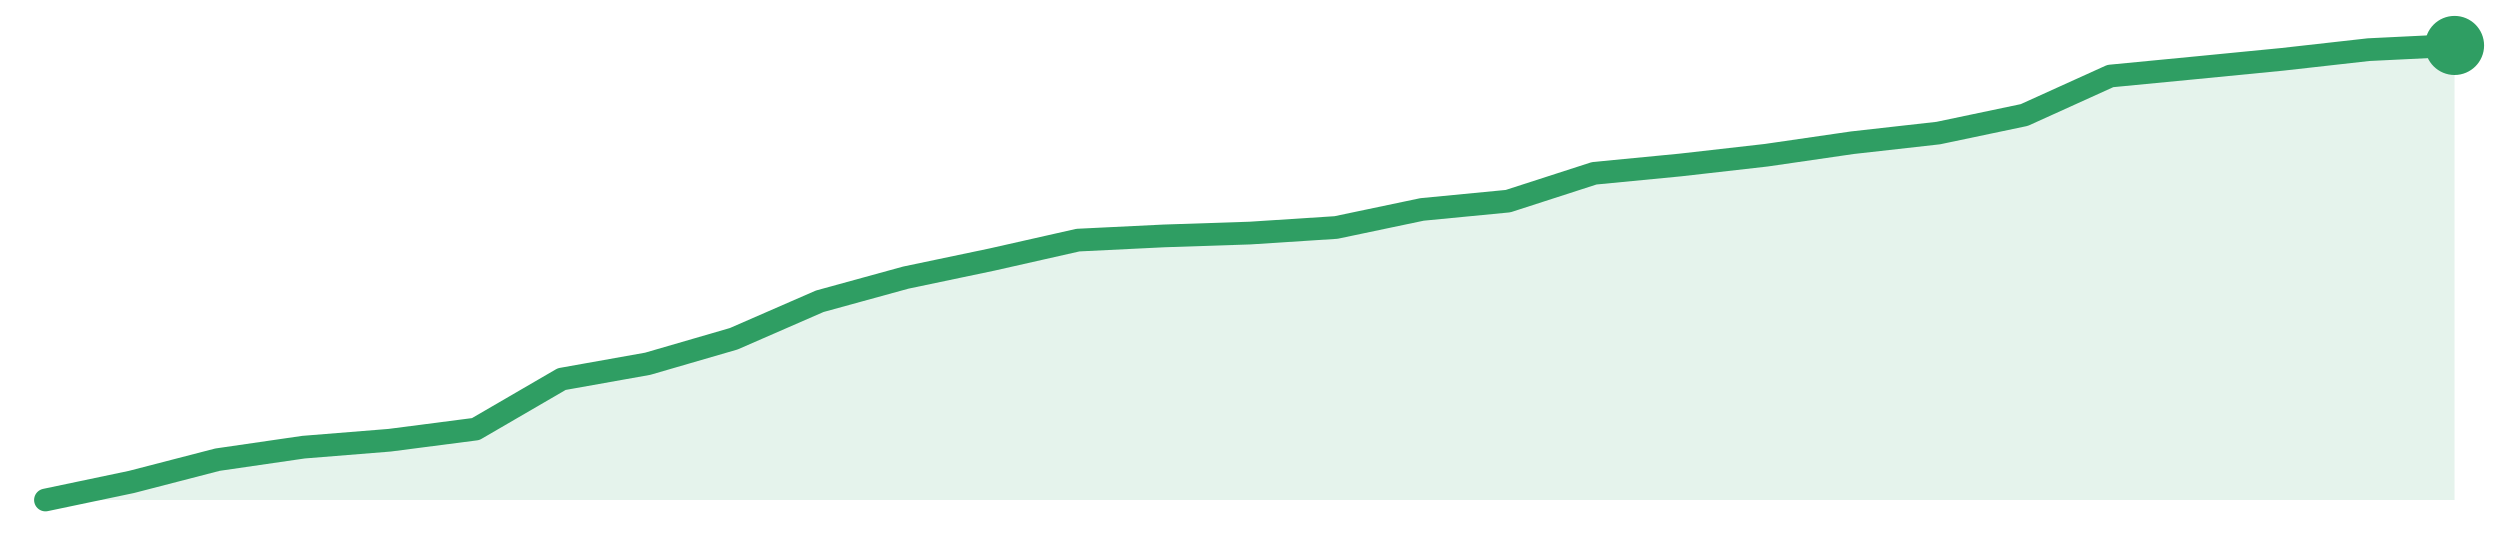
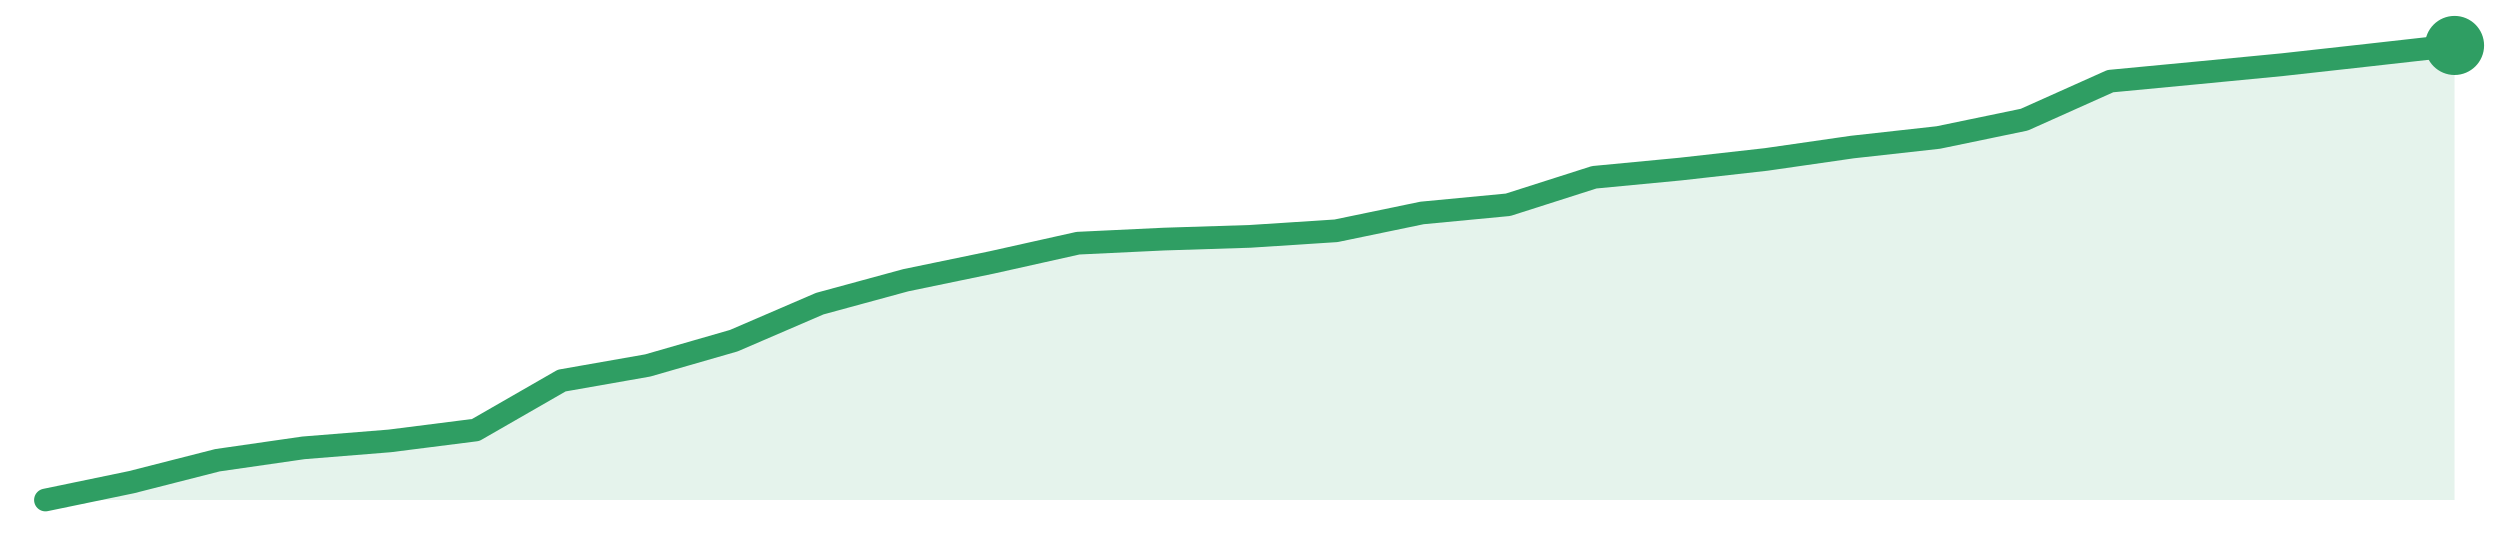
<svg xmlns="http://www.w3.org/2000/svg" width="220" height="48" viewBox="0 0 220 48" role="img" aria-label="trend">
-   <path d="M4.0,44.0 L4.0,44.0 L11.57,42.41 L19.14,40.45 L26.71,39.35 L34.29,38.74 L41.86,37.76 L49.43,33.36 L57.0,32.01 L64.57,29.81 L72.14,26.51 L79.71,24.43 L87.29,22.84 L94.86,21.13 L102.43,20.76 L110.0,20.51 L117.57,20.02 L125.14,18.43 L132.71,17.7 L140.29,15.25 L147.86,14.52 L155.43,13.66 L163.0,12.56 L170.57,11.71 L178.14,10.12 L185.71,6.69 L193.29,5.96 L200.86,5.22 L208.43,4.37 L216.0,4.0 L216.0,44.0 Z" fill="#2f9e631f" />
-   <path d="M4.0,44.0 L11.57,42.41 L19.14,40.45 L26.71,39.35 L34.29,38.74 L41.86,37.76 L49.43,33.36 L57.0,32.01 L64.57,29.81 L72.14,26.51 L79.71,24.43 L87.29,22.84 L94.86,21.13 L102.43,20.76 L110.0,20.51 L117.57,20.02 L125.14,18.43 L132.71,17.7 L140.29,15.25 L147.86,14.52 L155.43,13.66 L163.0,12.56 L170.57,11.71 L178.14,10.12 L185.71,6.69 L193.29,5.96 L200.86,5.22 L208.43,4.37 L216.0,4.0" fill="none" stroke="#2f9e63" stroke-width="2" stroke-linejoin="round" stroke-linecap="round" />
+   <path d="M4.0,44.0 L4.0,44.0 L11.57,42.43 L19.14,40.5 L26.71,39.41 L34.29,38.8 L41.86,37.84 L49.43,33.49 L57.0,32.16 L64.57,29.98 L72.14,26.72 L79.71,24.66 L87.29,23.09 L94.86,21.4 L102.43,21.04 L110.0,20.8 L117.57,20.31 L125.14,18.74 L132.71,18.02 L140.29,15.6 L147.86,14.88 L155.43,14.03 L163.0,12.94 L170.57,12.1 L178.14,10.53 L185.71,7.14 L193.29,6.42 L200.86,5.69 L208.43,4.85 L216.0,4.0 L216.0,44.0 Z" fill="#2f9e631f" />
+   <path d="M4.0,44.0 L11.57,42.43 L19.14,40.5 L26.71,39.41 L34.29,38.8 L41.86,37.84 L49.43,33.49 L57.0,32.16 L64.57,29.98 L72.14,26.72 L79.71,24.66 L87.29,23.09 L94.86,21.4 L102.43,21.04 L110.0,20.8 L117.57,20.31 L125.14,18.74 L132.71,18.02 L140.29,15.6 L147.86,14.88 L155.43,14.03 L163.0,12.94 L170.57,12.1 L178.14,10.53 L185.71,7.14 L193.29,6.42 L200.86,5.69 L208.43,4.85 L216.0,4.0" fill="none" stroke="#2f9e63" stroke-width="2" stroke-linejoin="round" stroke-linecap="round" />
  <circle cx="216.0" cy="4.0" r="2.6" fill="#2f9e63" />
</svg>
